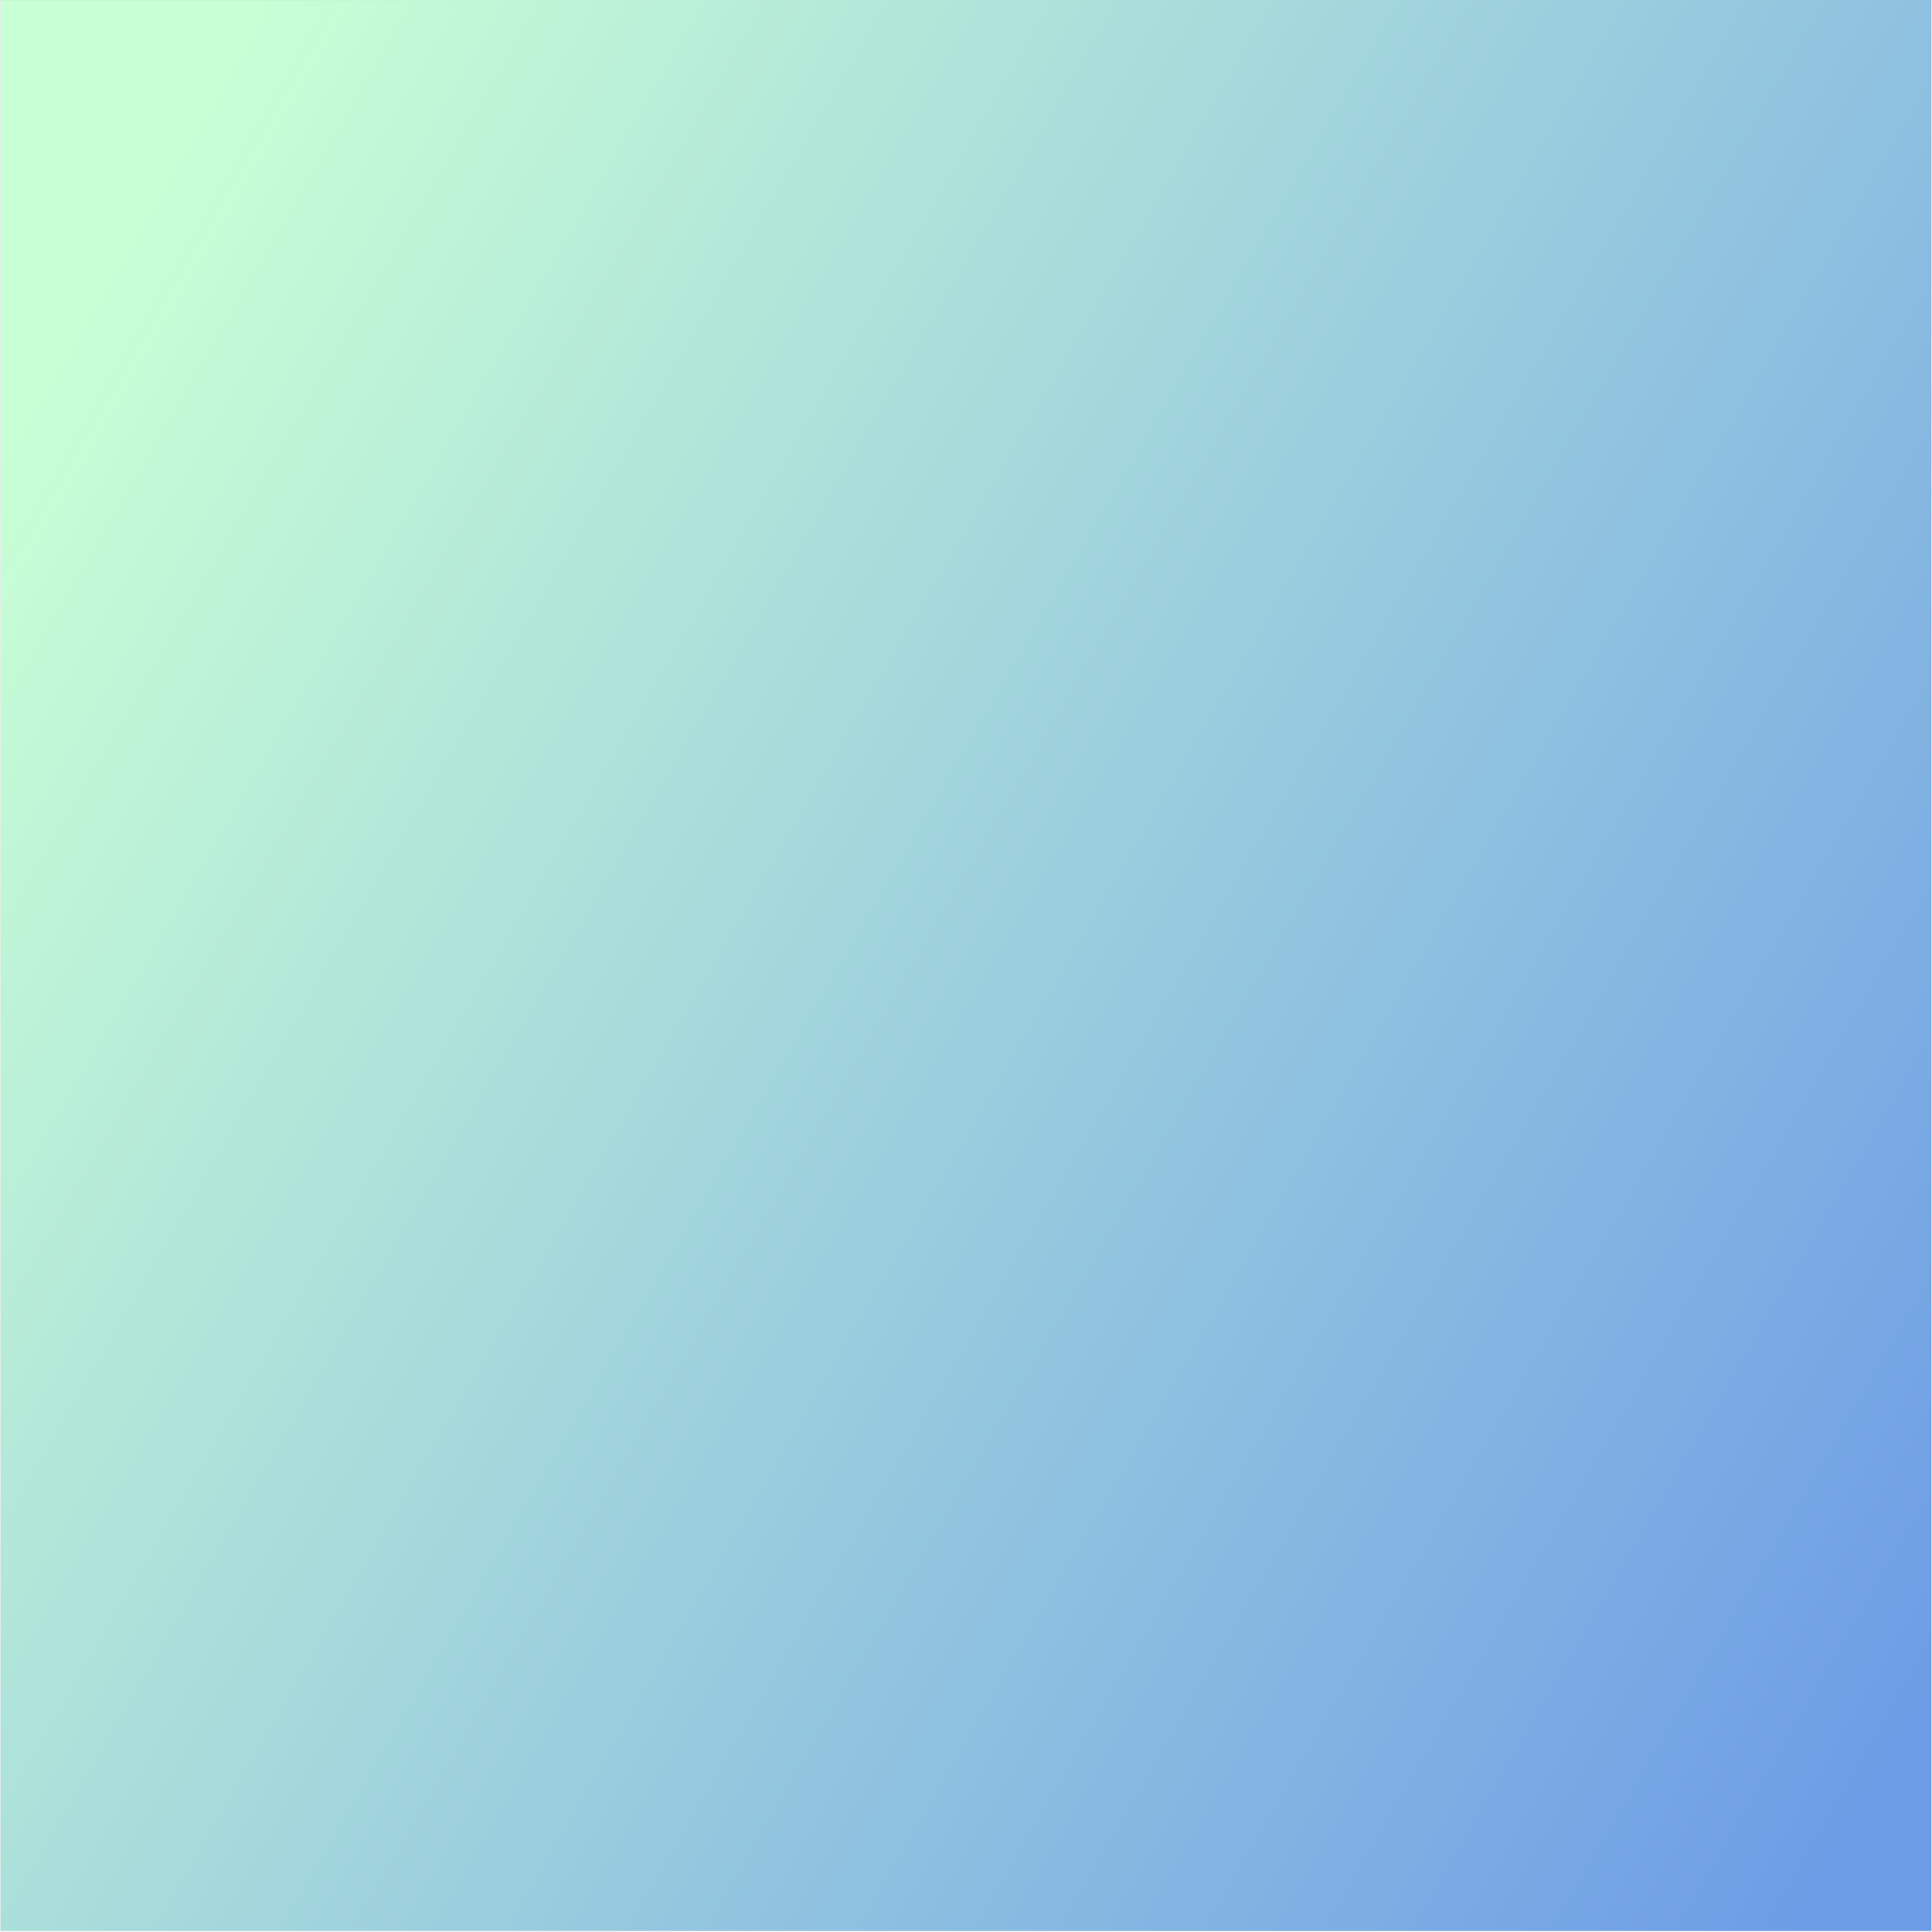
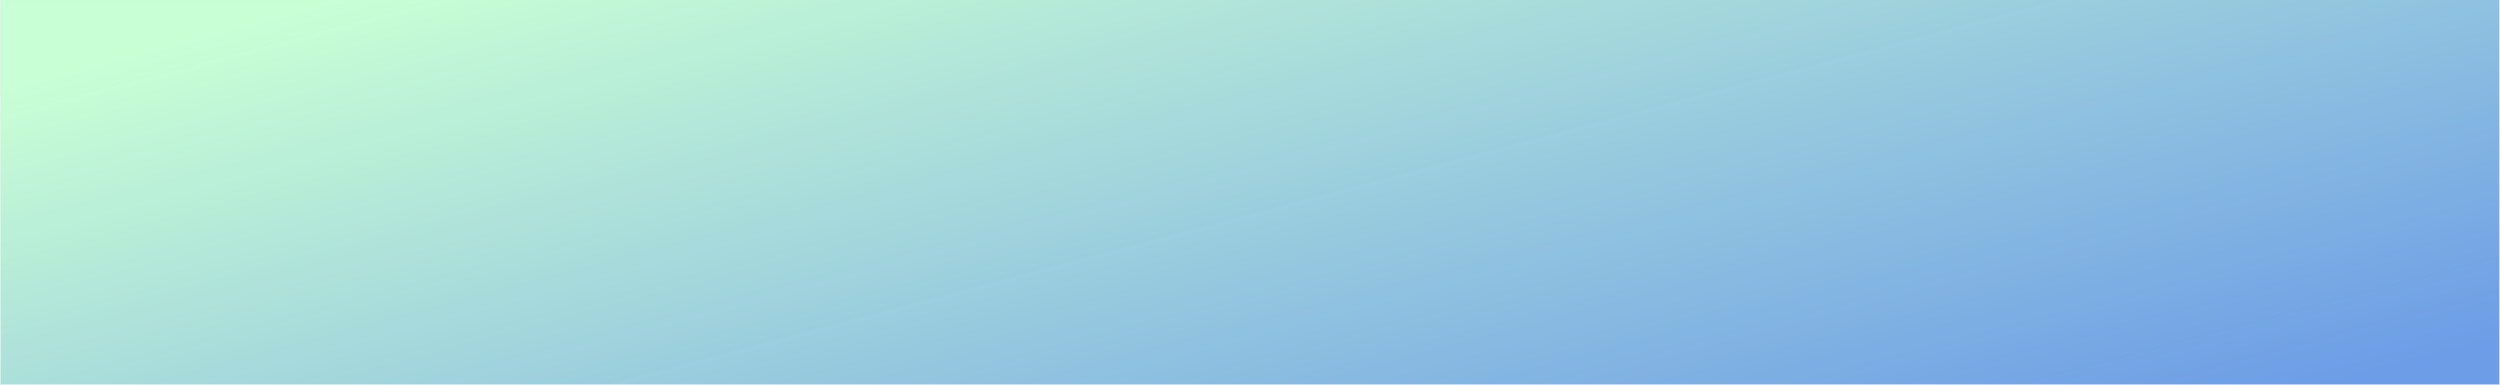
- <svg xmlns="http://www.w3.org/2000/svg" viewBox="0 0 1921 1921" fill="none" id="Green-Blue-Subtle--Streamline-Gradient-Bg.svg" height="250" width="250" stroke-width="1">
+ <svg xmlns="http://www.w3.org/2000/svg" viewBox="0 0 1921 1921" fill="none" id="Green-Blue-Subtle--Streamline-Gradient-Bg.svg" height="6" width="39" preserveAspectRatio="none" stroke-width="1">
  <path fill="white" d="m1 .5 1920 0 0 1920-1920 0Z" />
  <path fill="url(#paint0_linear_121_137)" style="mix-blend-mode:darken" d="M.516 0h1920v1920h-1920Z" />
  <defs>
    <linearGradient id="paint0_linear_121_137" x1="135.027" y1="212.093" x2="2114.35" y2="1361.13" gradientUnits="userSpaceOnUse">
      <stop stop-color="#C9FFD5" />
      <stop offset="1" stop-color="#6D9DE6" />
    </linearGradient>
  </defs>
</svg>
